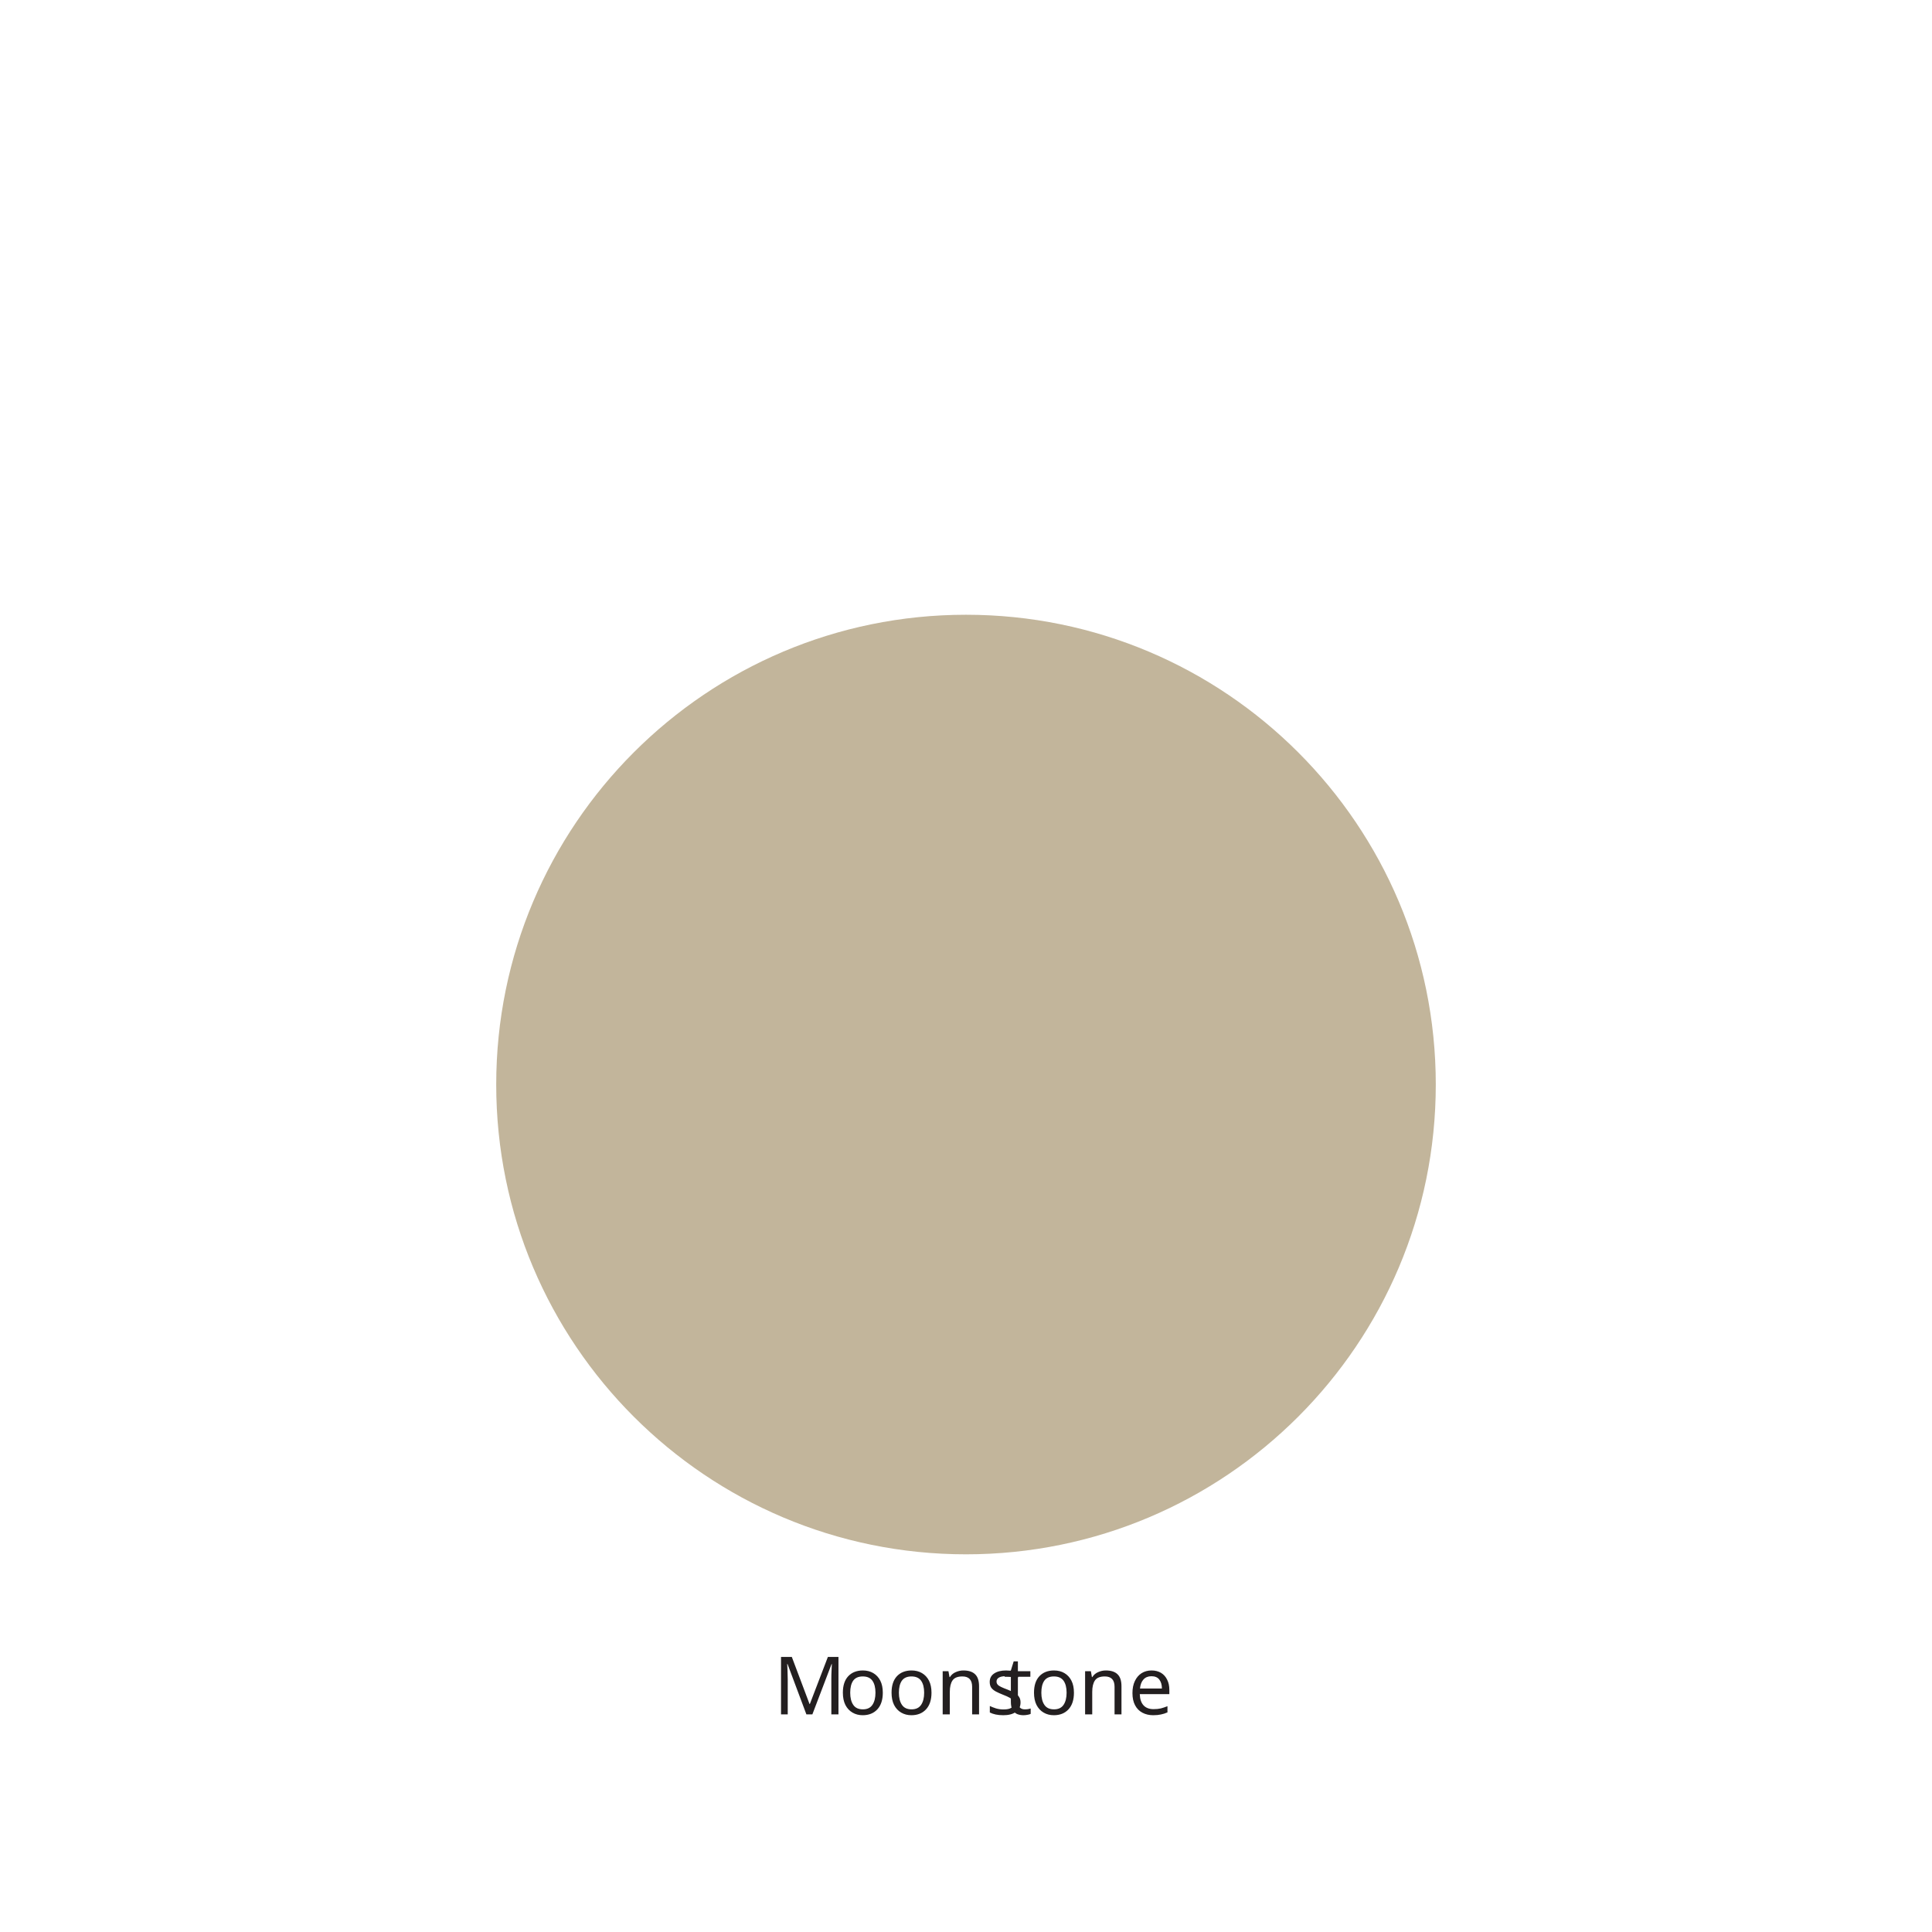
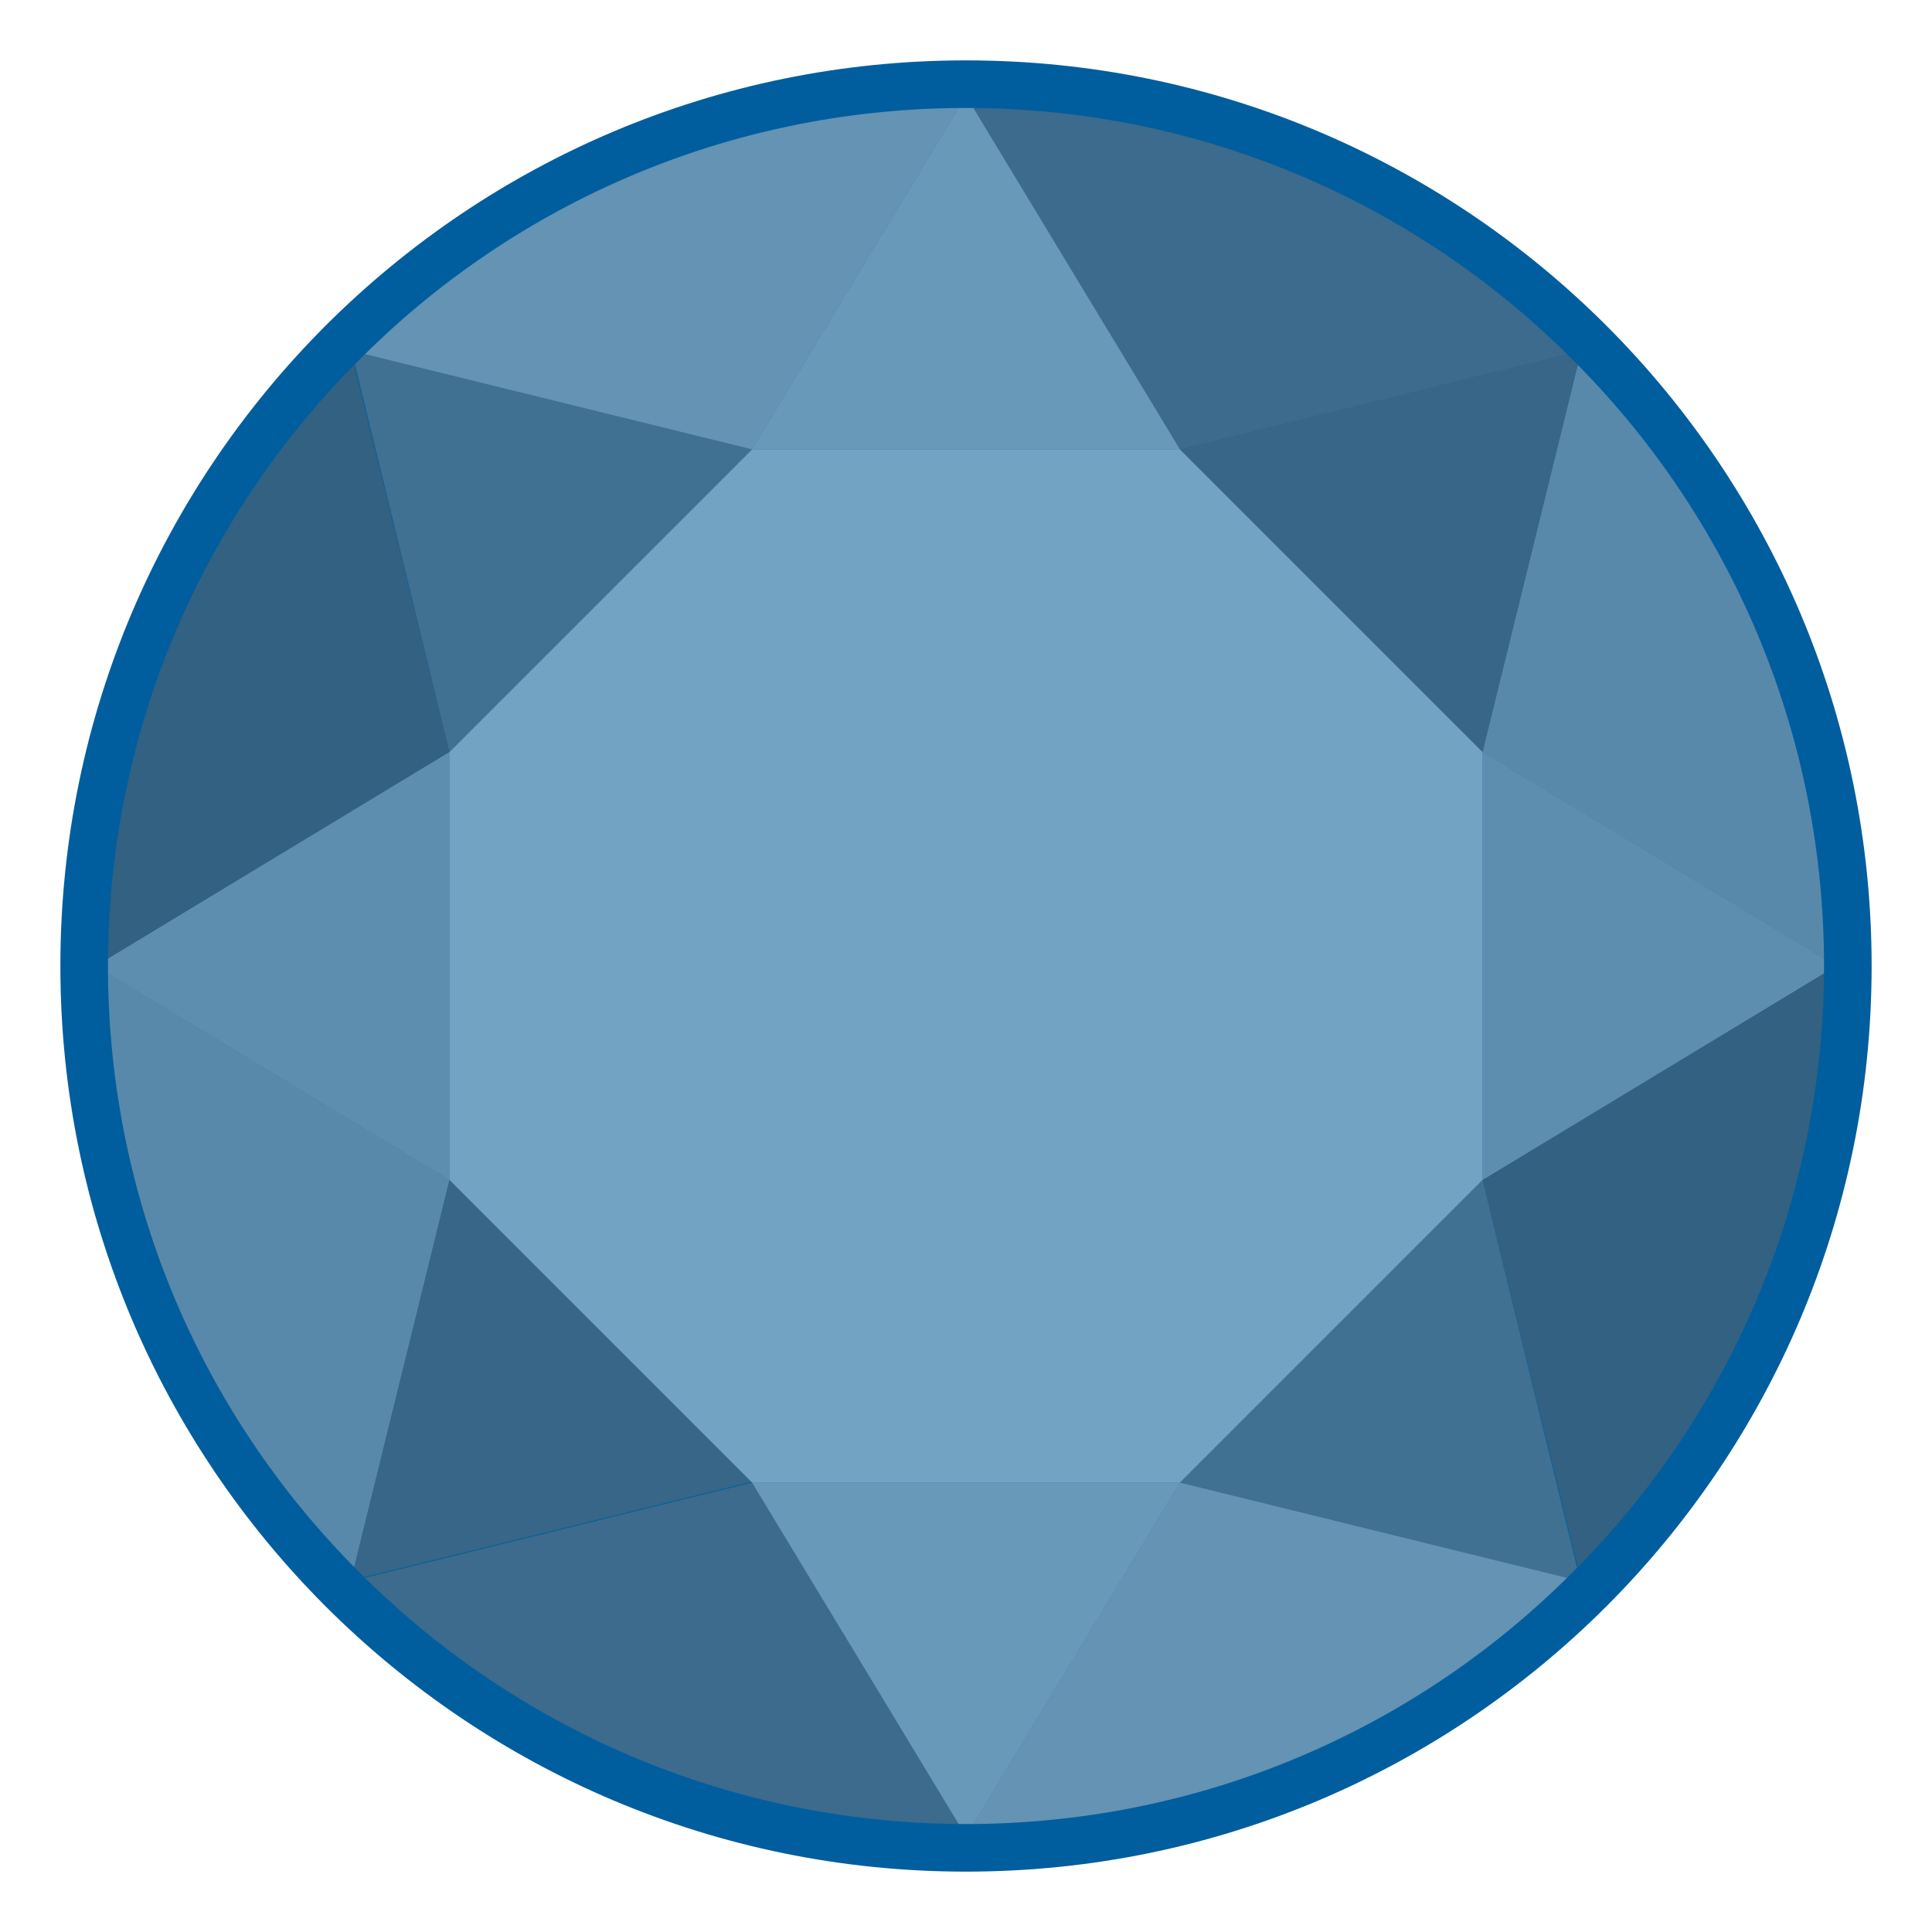
- <svg xmlns="http://www.w3.org/2000/svg" id="Layer_1" data-name="Layer 1" viewBox="0 0 288 288">
-   <defs>
-     <style>.cls-1{fill:#c2b59b;}.cls-2{font-size:12px;fill:#231f20;font-family:MyriadPro-Regular, Myriad Pro;}.cls-3{letter-spacing:0.01em;}.cls-4{letter-spacing:-0.01em;}</style>
-   </defs>
-   <circle class="cls-1" cx="144" cy="161.67" r="70.03" />
-   <text class="cls-2" transform="translate(115.27 255.56)">
-     <tspan class="cls-3">M</tspan>
-     <tspan x="9.72" y="0">oons</tspan>
-     <tspan class="cls-4" x="34.31" y="0">t</tspan>
-     <tspan x="38.21" y="0">one </tspan>
-   </text>
+ <svg xmlns="http://www.w3.org/2000/svg" version="1.1" id="Layer_1" x="0px" y="0px" viewBox="0 0 288 288" style="enable-background:new 0 0 288 288;" xml:space="preserve">
+   <style type="text/css">
+ 	.st0{fill:#005E9E;}
+ 	.st1{opacity:0.5;fill:#B1B3B6;}
+ 	.st2{opacity:0.5;fill:#C7C8CA;}
+ 	.st3{opacity:0.5;fill:#77787B;}
+ 	.st4{opacity:0.5;fill:#636466;}
+ 	.st5{opacity:0.5;fill:#E6E7E8;}
+ 	.st6{opacity:0.5;fill:#D1D3D4;}
+ 	.st7{opacity:0.5;fill:#BCBEC0;}
+ 	.st8{opacity:0.5;fill:#808285;}
+ 	.st9{opacity:0.5;fill:#6D6E71;}
+ </style>
+   <g>
+     <circle class="st0" cx="144" cy="144" r="135" />
+     <g>
+       <path class="st1" d="M221,112.1L221,112.1l50.9,30.8c-0.3-34.5-14.2-65.7-36.7-88.5L221,112.1L221,112.1z" />
+       <path class="st2" d="M175.9,221L175.9,221l-30.8,50.9c34.5-0.3,65.7-14.2,88.5-36.7L175.9,221L175.9,221z" />
+       <path class="st3" d="M175.9,67L175.9,67l57.7-14.2c-22.8-22.5-54.1-36.4-88.5-36.7L175.9,67L175.9,67z" />
+       <path class="st4" d="M221,175.9L221,175.9L221,175.9l14.2,57.7c22.5-22.8,36.4-54.1,36.7-88.5L221,175.9z" />
+       <path class="st2" d="M112.1,67L112.1,67l30.8-50.9c-34.5,0.3-65.7,14.2-88.5,36.7L112.1,67L112.1,67z" />
+       <path class="st1" d="M67,175.9L67,175.9l-50.9-30.8c0.3,34.5,14.2,65.7,36.7,88.5L67,175.9L67,175.9z" />
+       <path class="st4" d="M67,112.1L67,112.1L52.8,54.4c-22.5,22.8-36.4,54.1-36.7,88.5L67,112.1L67,112.1z" />
+       <path class="st3" d="M112.1,221L112.1,221l-57.7,14.2c22.8,22.5,54.1,36.4,88.5,36.7L112.1,221L112.1,221z" />
+       <polygon class="st5" points="221,112.1 221,112.1 175.9,67 175.9,67 175.9,67 112.1,67 112.1,67 112.1,67 67,112.1 67,112.1     67,112.1 67,175.9 67,175.9 67,175.9 112.1,221 112.1,221 112.1,221 175.9,221 175.9,221 175.9,221 221,175.9 221,175.9     221,175.9 221,112.1   " />
+       <path class="st6" d="M112.1,221l30.8,50.9c0.4,0,0.7,0,1.1,0c0.4,0,0.7,0,1.1,0l30.8-50.9H112.1z" />
+       <path class="st6" d="M175.9,67l-30.8-50.9c-0.4,0-0.7,0-1.1,0c-0.4,0-0.7,0-1.1,0L112.1,67H175.9z" />
+       <path class="st7" d="M67,112.1l-50.9,30.8c0,0.4,0,0.7,0,1.1s0,0.7,0,1.1L67,175.9V112.1z" />
+       <path class="st7" d="M221,175.9l50.9-30.8c0-0.4,0-0.7,0-1.1s0-0.7,0-1.1L221,112.1V175.9z" />
+       <path class="st8" d="M112.1,67L54.4,52.8c-0.5,0.5-1,1-1.5,1.5L67,112.1L112.1,67z" />
+       <path class="st8" d="M175.9,221l57.7,14.2c0.5-0.5,1-1,1.5-1.5L221,175.9L175.9,221z" />
+       <path class="st9" d="M233.6,52.8L175.9,67l45.1,45.1l14.2-57.7" />
+       <path class="st9" d="M67,175.9l-14.2,57.7c0.5,0.5,1,1,1.5,1.5l57.7-14.2L67,175.9z" />
+     </g>
+   </g>
</svg>
